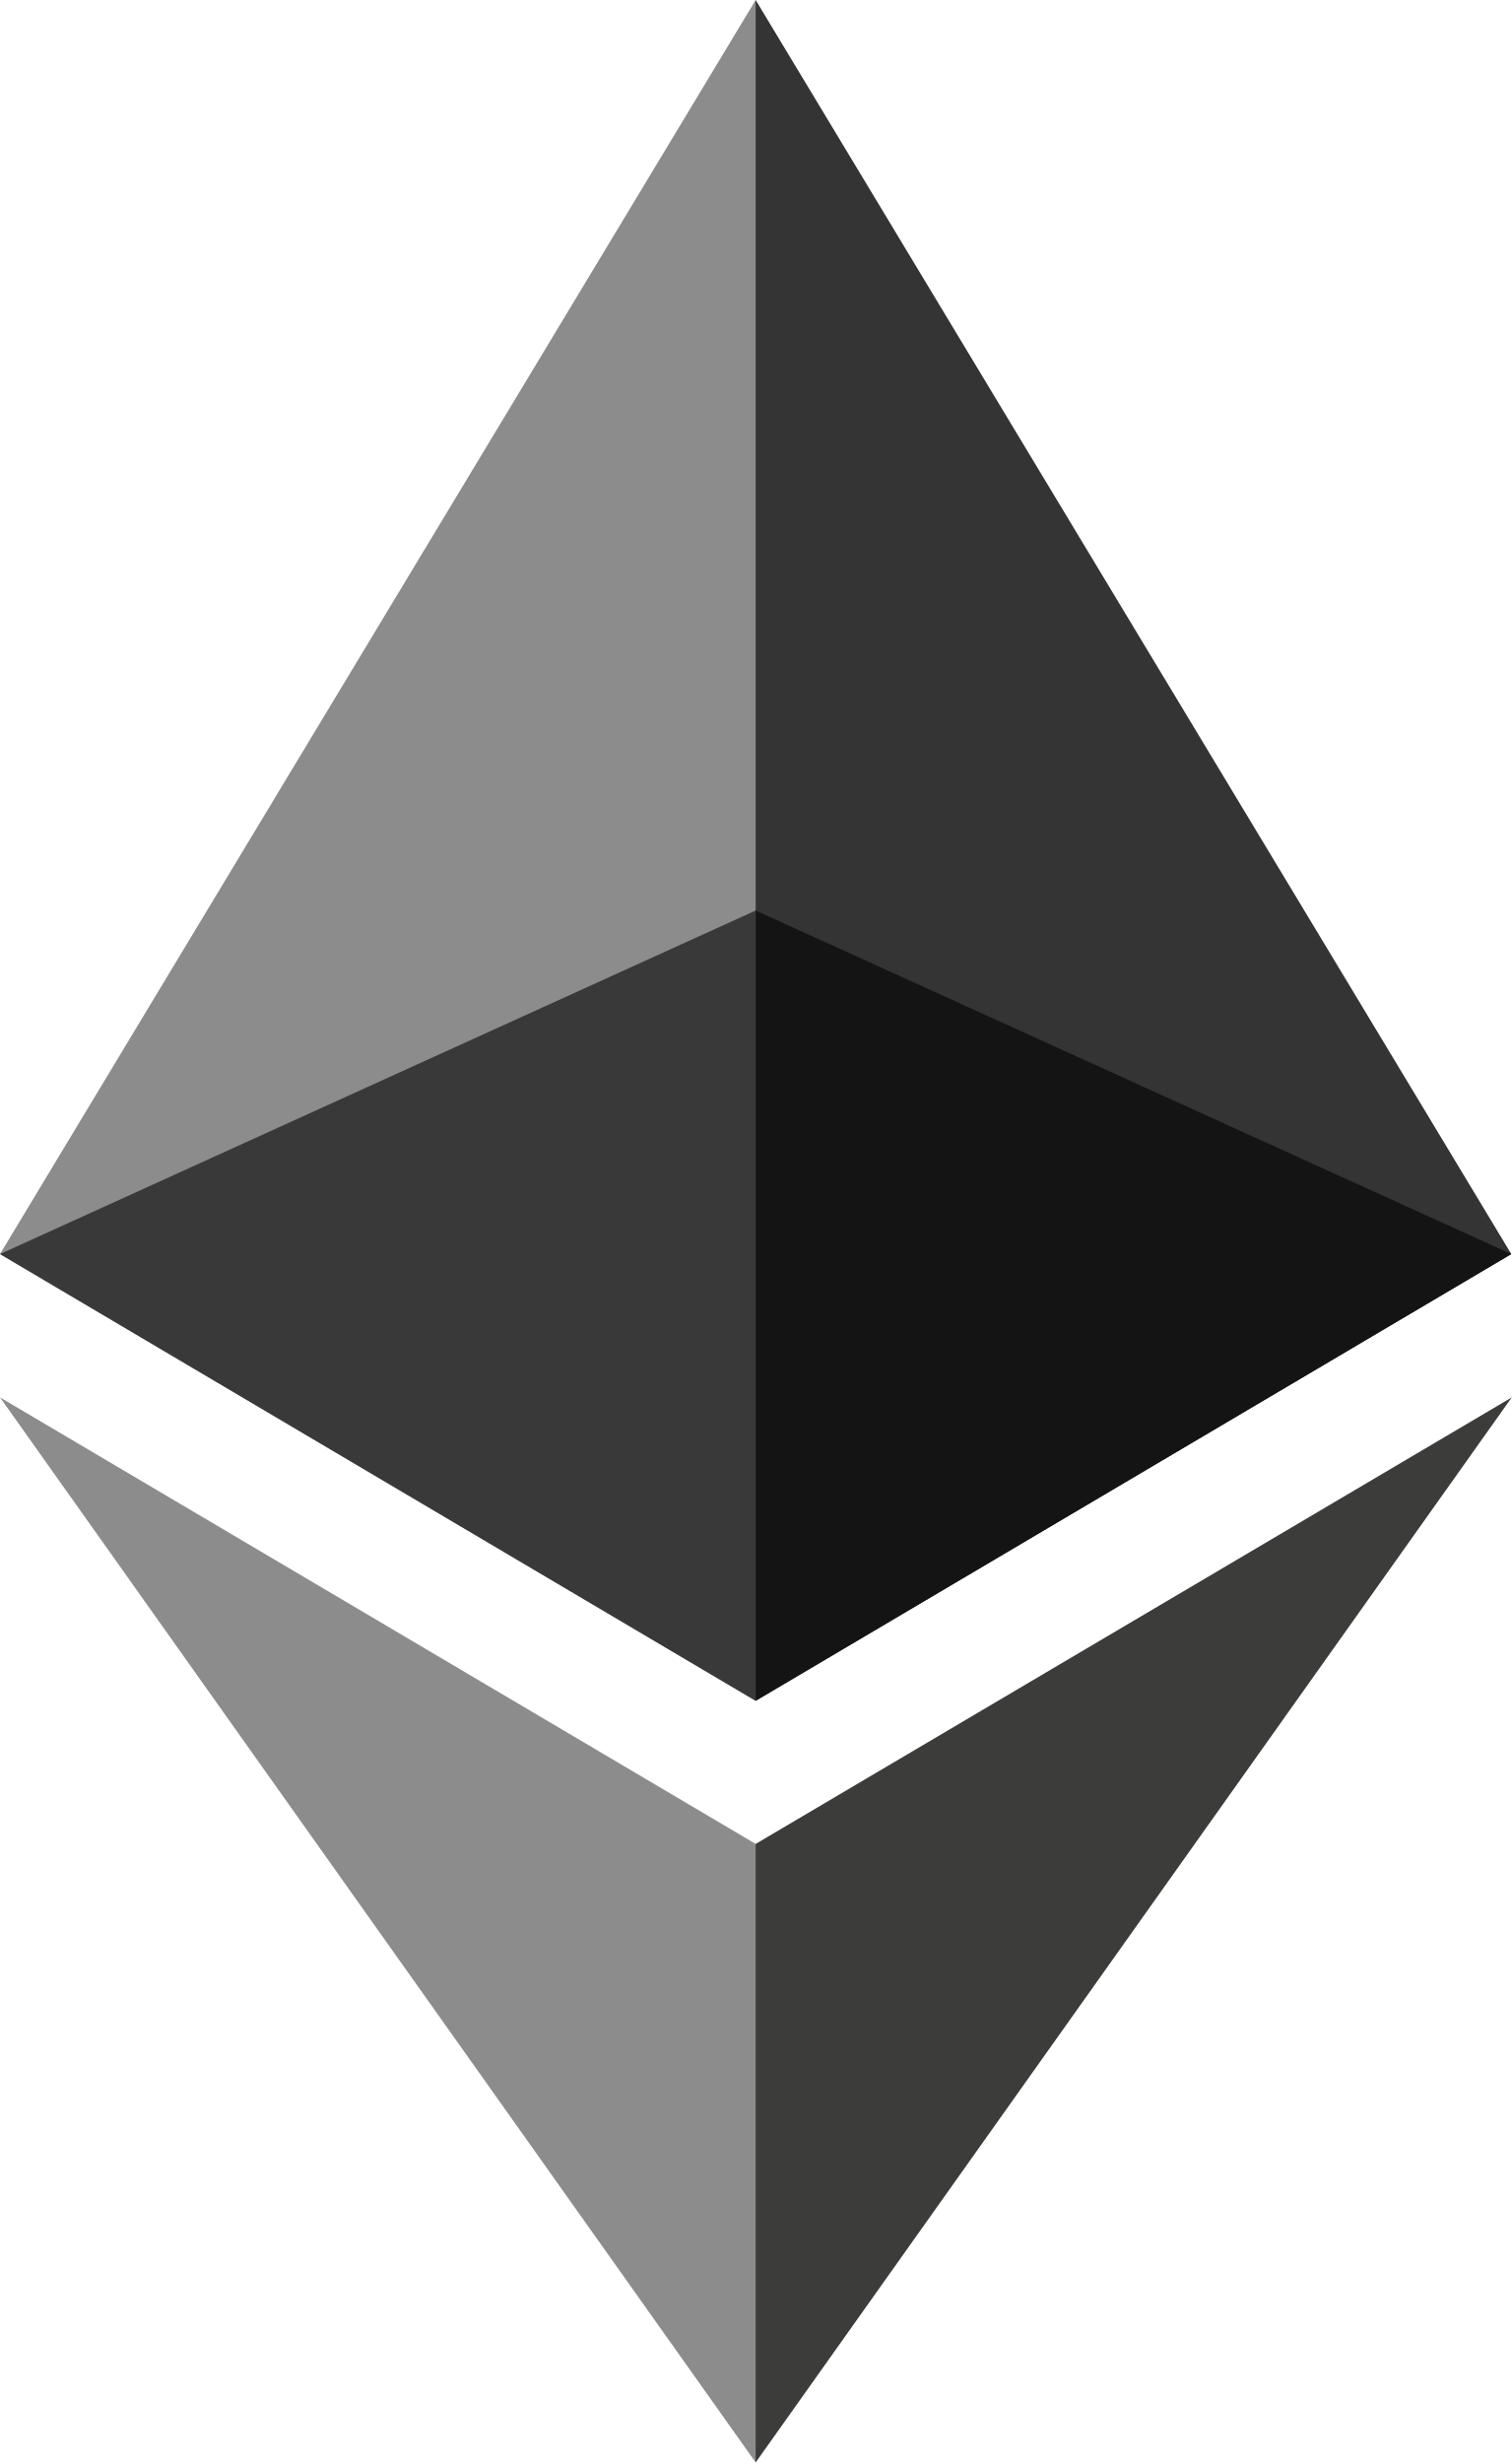
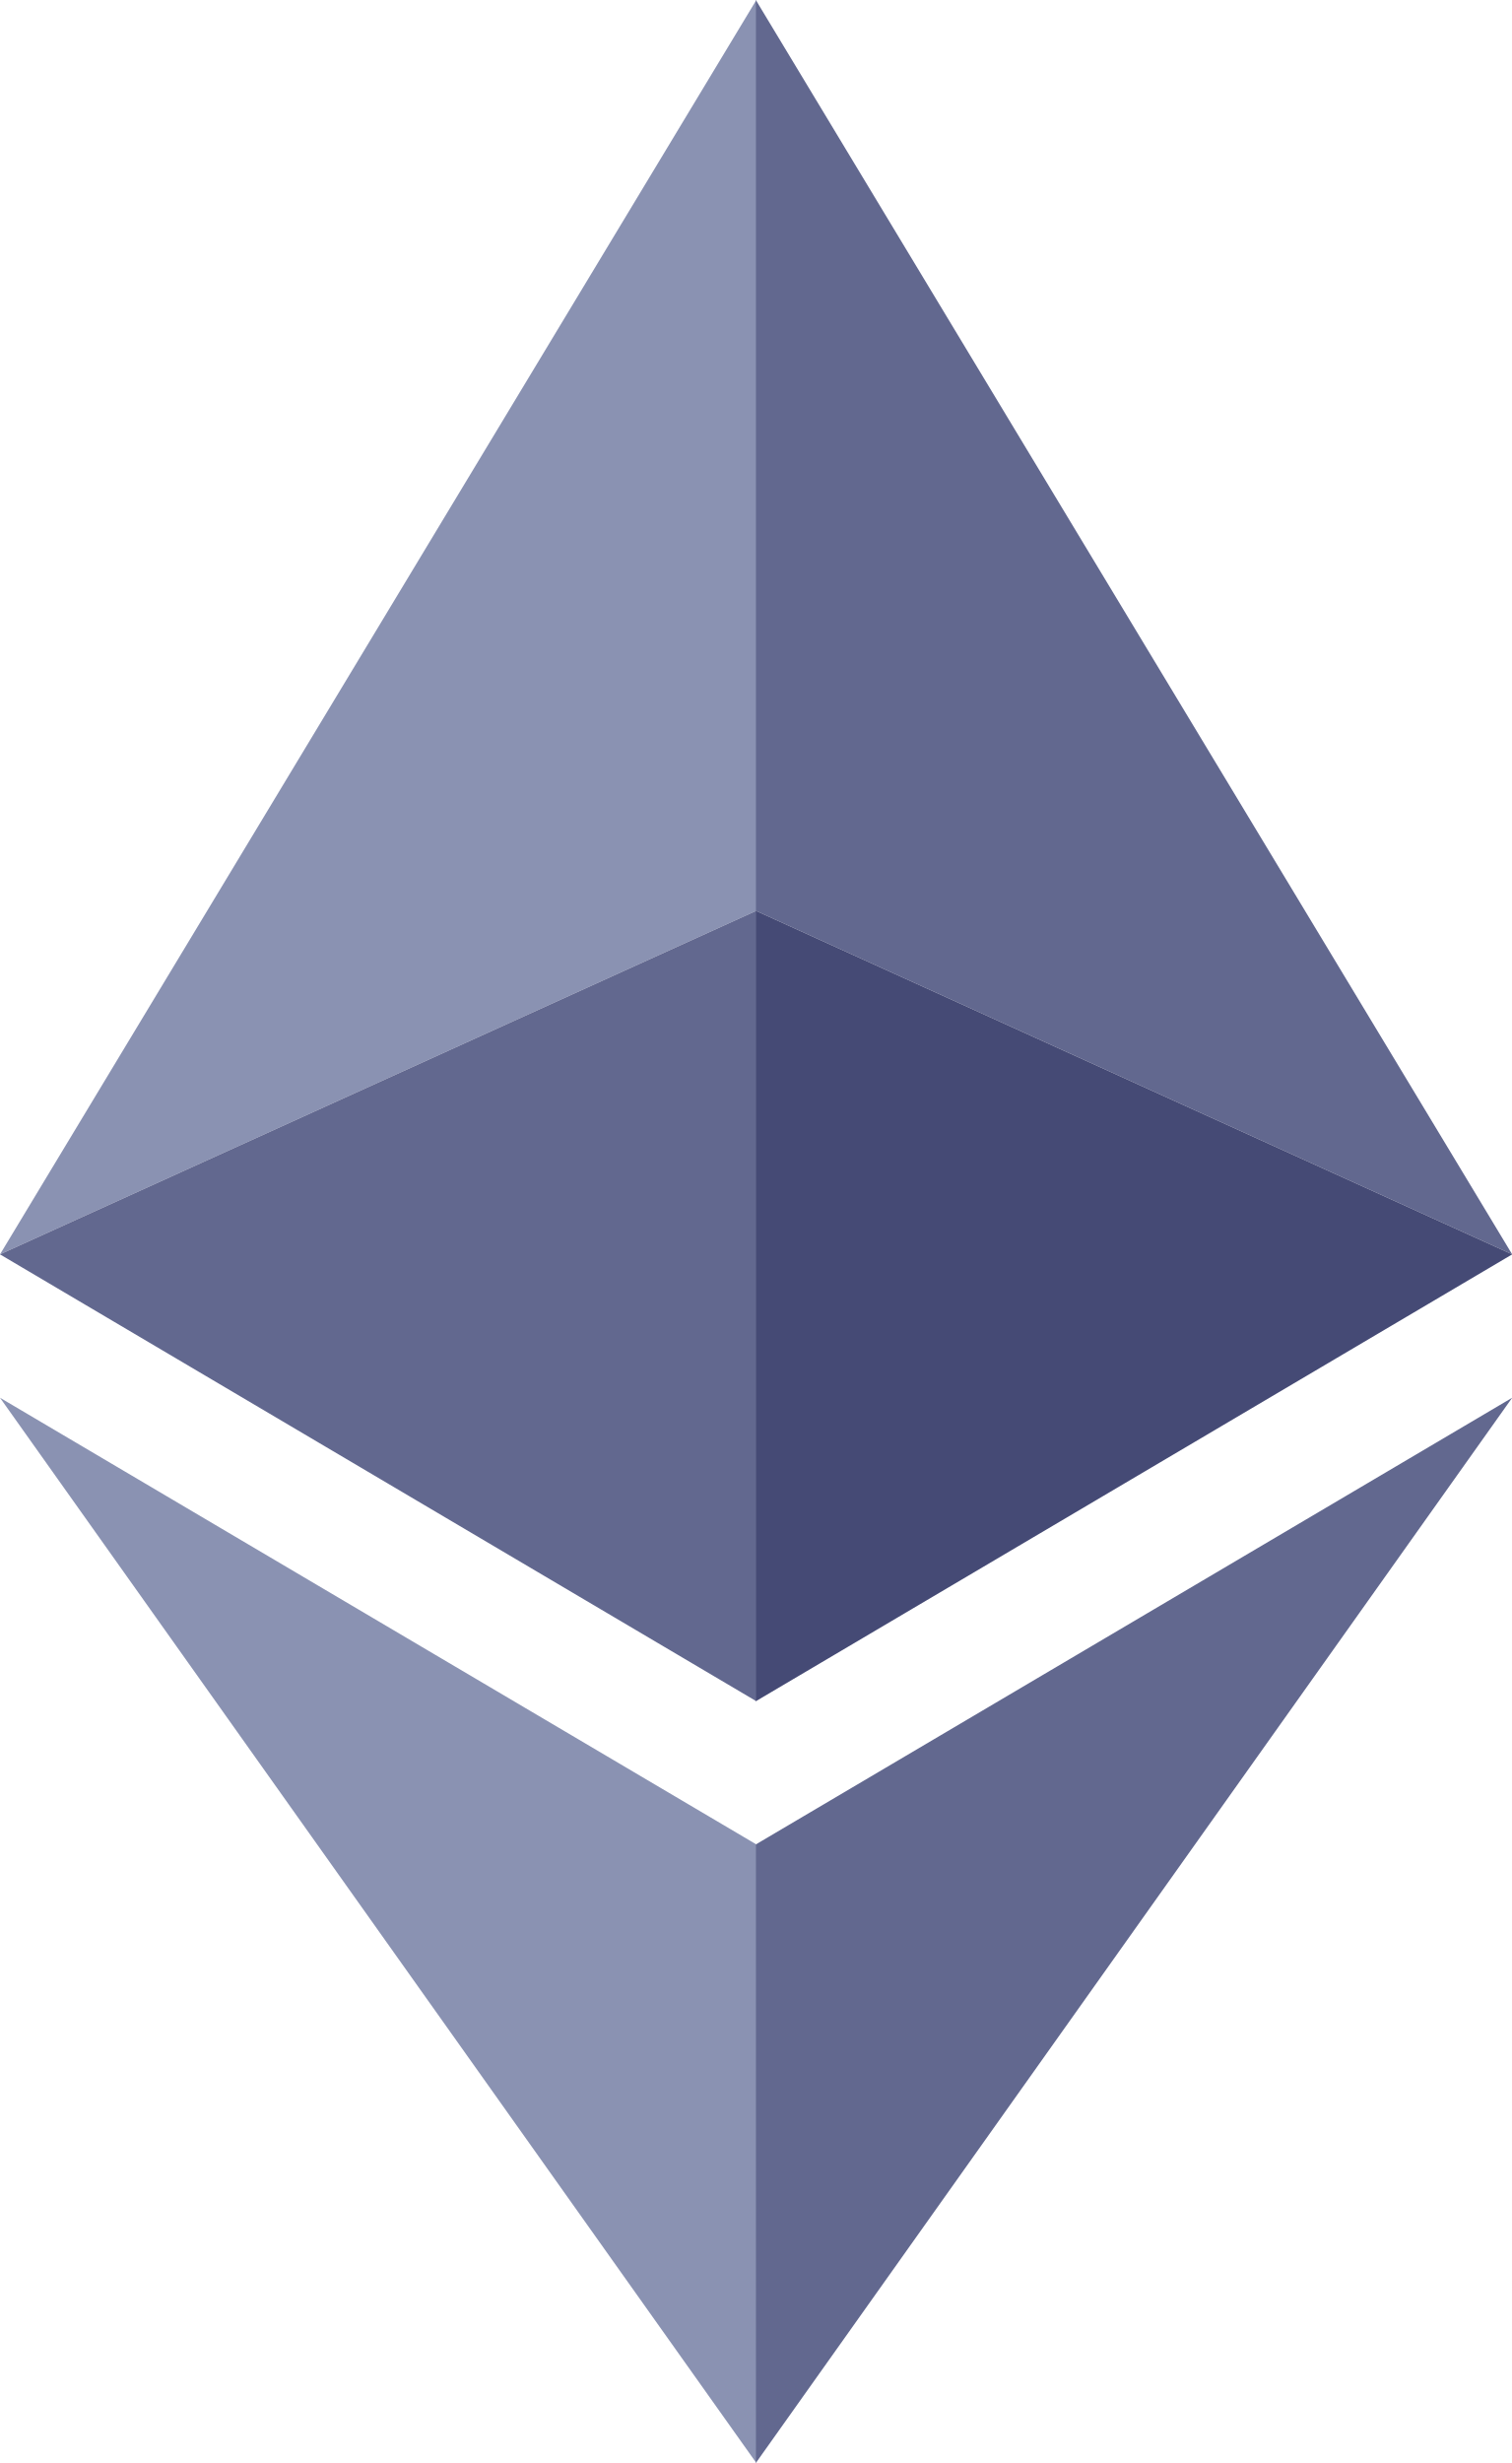
- <svg xmlns="http://www.w3.org/2000/svg" width="256px" height="417px" viewBox="0 0 256 417" version="1.1" preserveAspectRatio="xMidYMid">
-   <g>
-     <polygon fill="#343434" points="127.961 0 125.166 9.5 125.166 285.168 127.961 287.958 255.923 212.32" />
-     <polygon fill="#8C8C8C" points="127.962 0 0 212.32 127.962 287.959 127.962 154.158" />
-     <polygon fill="#3C3C3B" points="127.961 312.187 126.386 314.107 126.386 412.306 127.961 416.907 255.999 236.587" />
-     <polygon fill="#8C8C8C" points="127.962 416.905 127.962 312.185 0 236.585" />
-     <polygon fill="#141414" points="127.961 287.958 255.921 212.321 127.961 154.159" />
-     <polygon fill="#393939" points="0.001 212.321 127.961 287.958 127.961 154.159" />
-   </g>
+ <svg xmlns="http://www.w3.org/2000/svg" width="8.596" height="14" viewBox="0 0 8.596 14">
+   <path data-name="Path 61647" d="m424.4 80.7-4.3 7.13 4.3-1.953z" style="fill:#8a92b2" transform="translate(-420.1 -80.7)" />
+   <path data-name="Path 61648" d="m424.4 731-4.3 1.953 4.3 2.54z" transform="translate(-420.1 -725.823)" style="fill:#62688f" />
+   <path data-name="Path 61649" d="m964.1 87.83-4.3-7.13v5.177z" transform="translate(-955.503 -80.7)" style="fill:#62688f" />
+   <path data-name="Path 61650" d="m959.8 735.493 4.3-2.54-4.3-1.953z" transform="translate(-955.503 -725.823)" style="fill:#454a75" />
+   <path data-name="Path 61651" d="m420.1 1078.7 4.3 6.055v-3.516z" transform="translate(-420.1 -1070.755)" style="fill:#8a92b2" />
+   <path data-name="Path 61652" d="M959.8 1081.239v3.516l4.3-6.055z" transform="translate(-955.503 -1070.755)" style="fill:#62688f" />
</svg>
